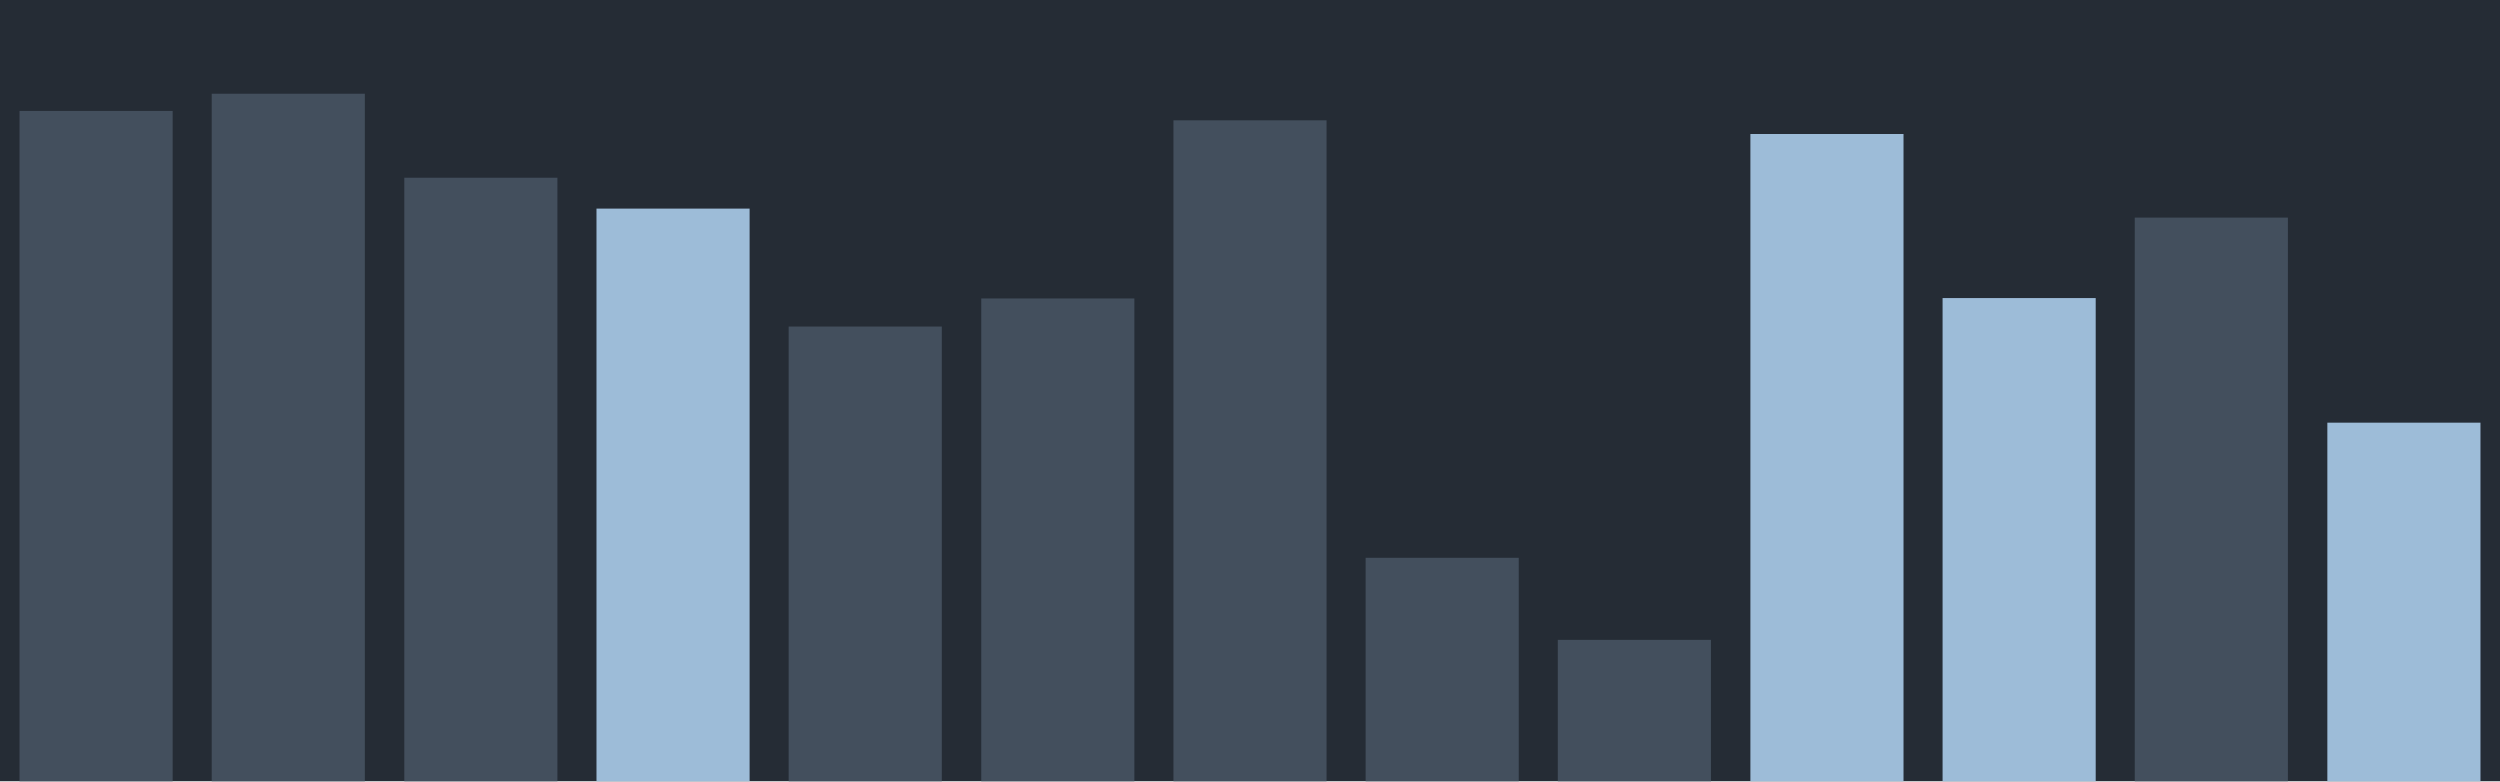
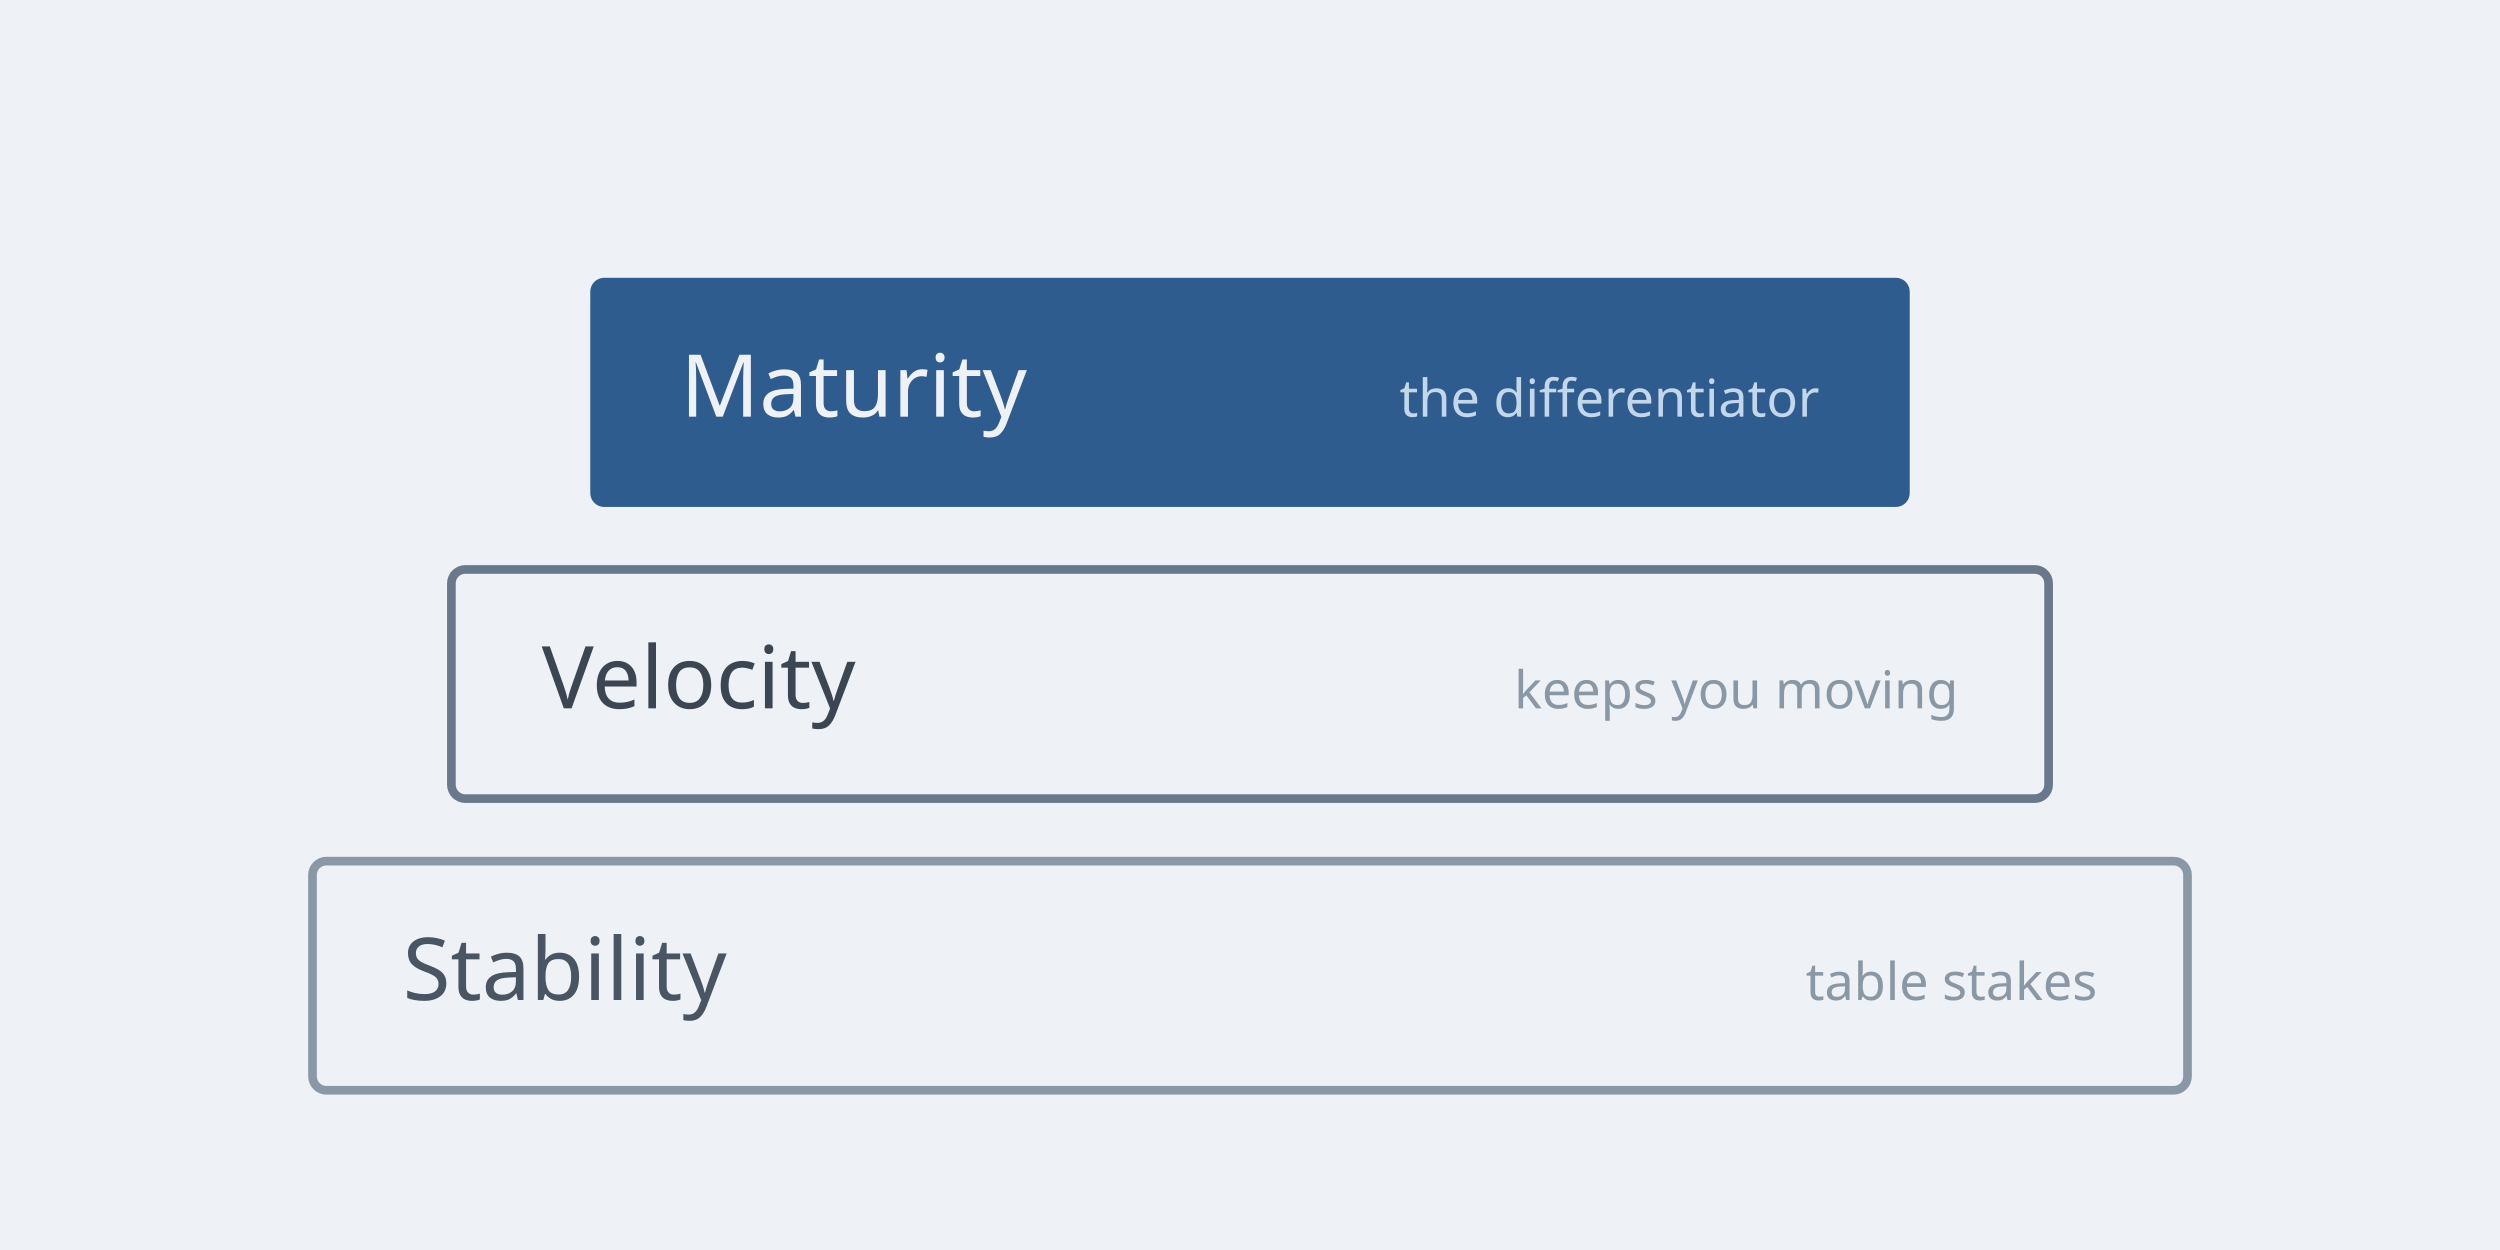
- <svg xmlns="http://www.w3.org/2000/svg" viewBox="0 0 640 200" width="640" height="200">
-   <rect width="640" height="200" fill="#252c35" />
-   <g clip-path="url(#c)">
-     <rect x="5.0" y="28.4" width="39.2" height="171.6" fill="#434f5d" />
-     <rect x="54.2" y="24.0" width="39.2" height="176.0" fill="#434f5d" />
-     <rect x="103.5" y="45.5" width="39.2" height="154.5" fill="#434f5d" />
-     <rect x="152.7" y="53.4" width="39.2" height="146.6" fill="#9dbcd8" />
-     <rect x="201.9" y="83.6" width="39.2" height="116.4" fill="#434f5d" />
-     <rect x="251.2" y="76.4" width="39.2" height="123.6" fill="#434f5d" />
-     <rect x="300.4" y="30.8" width="39.2" height="169.2" fill="#434f5d" />
-     <rect x="349.6" y="142.8" width="39.2" height="57.2" fill="#434f5d" />
-     <rect x="398.8" y="163.8" width="39.2" height="36.2" fill="#434f5d" />
-     <rect x="448.1" y="34.3" width="39.2" height="165.7" fill="#9dbcd8" />
-     <rect x="497.3" y="76.3" width="39.2" height="123.7" fill="#9dbcd8" />
-     <rect x="546.5" y="55.7" width="39.2" height="144.3" fill="#434f5d" />
-     <rect x="595.8" y="108.2" width="39.2" height="91.8" fill="#9dbcd8" />
+ <svg xmlns="http://www.w3.org/2000/svg" viewBox="0 0 720 360" width="720" height="360" role="img" aria-labelledby="t">
+   <rect width="720" height="360" fill="#eef2f6" />
+   <g font-family="ui-sans-serif, system-ui, sans-serif">
+     <rect x="90" y="248" width="540" height="66" rx="4" fill="none" stroke="#8a97a5" stroke-width="2.5" />
+     <text x="116" y="288" font-size="25" fill="#4a5563">Stability</text>
+     <text x="604" y="288" font-size="15" fill="#8a97a5" text-anchor="end">table stakes</text>
+     <rect x="130" y="164" width="460" height="66" rx="4" fill="none" stroke="#69788a" stroke-width="2.5" />
+     <text x="156" y="204" font-size="25" fill="#3c4653">Velocity</text>
+     <text x="564" y="204" font-size="15" fill="#8a97a5" text-anchor="end">keeps you moving</text>
+     <rect x="170" y="80" width="380" height="66" rx="4" fill="#2f5c8f" />
+     <text x="196" y="120" font-size="25" fill="#eef2f6">Maturity</text>
+     <text x="524" y="120" font-size="15" fill="#c3d6ea" text-anchor="end">the differentiator</text>
  </g>
-   <clipPath id="c">
-     <rect width="640" height="200" />
-   </clipPath>
</svg>
